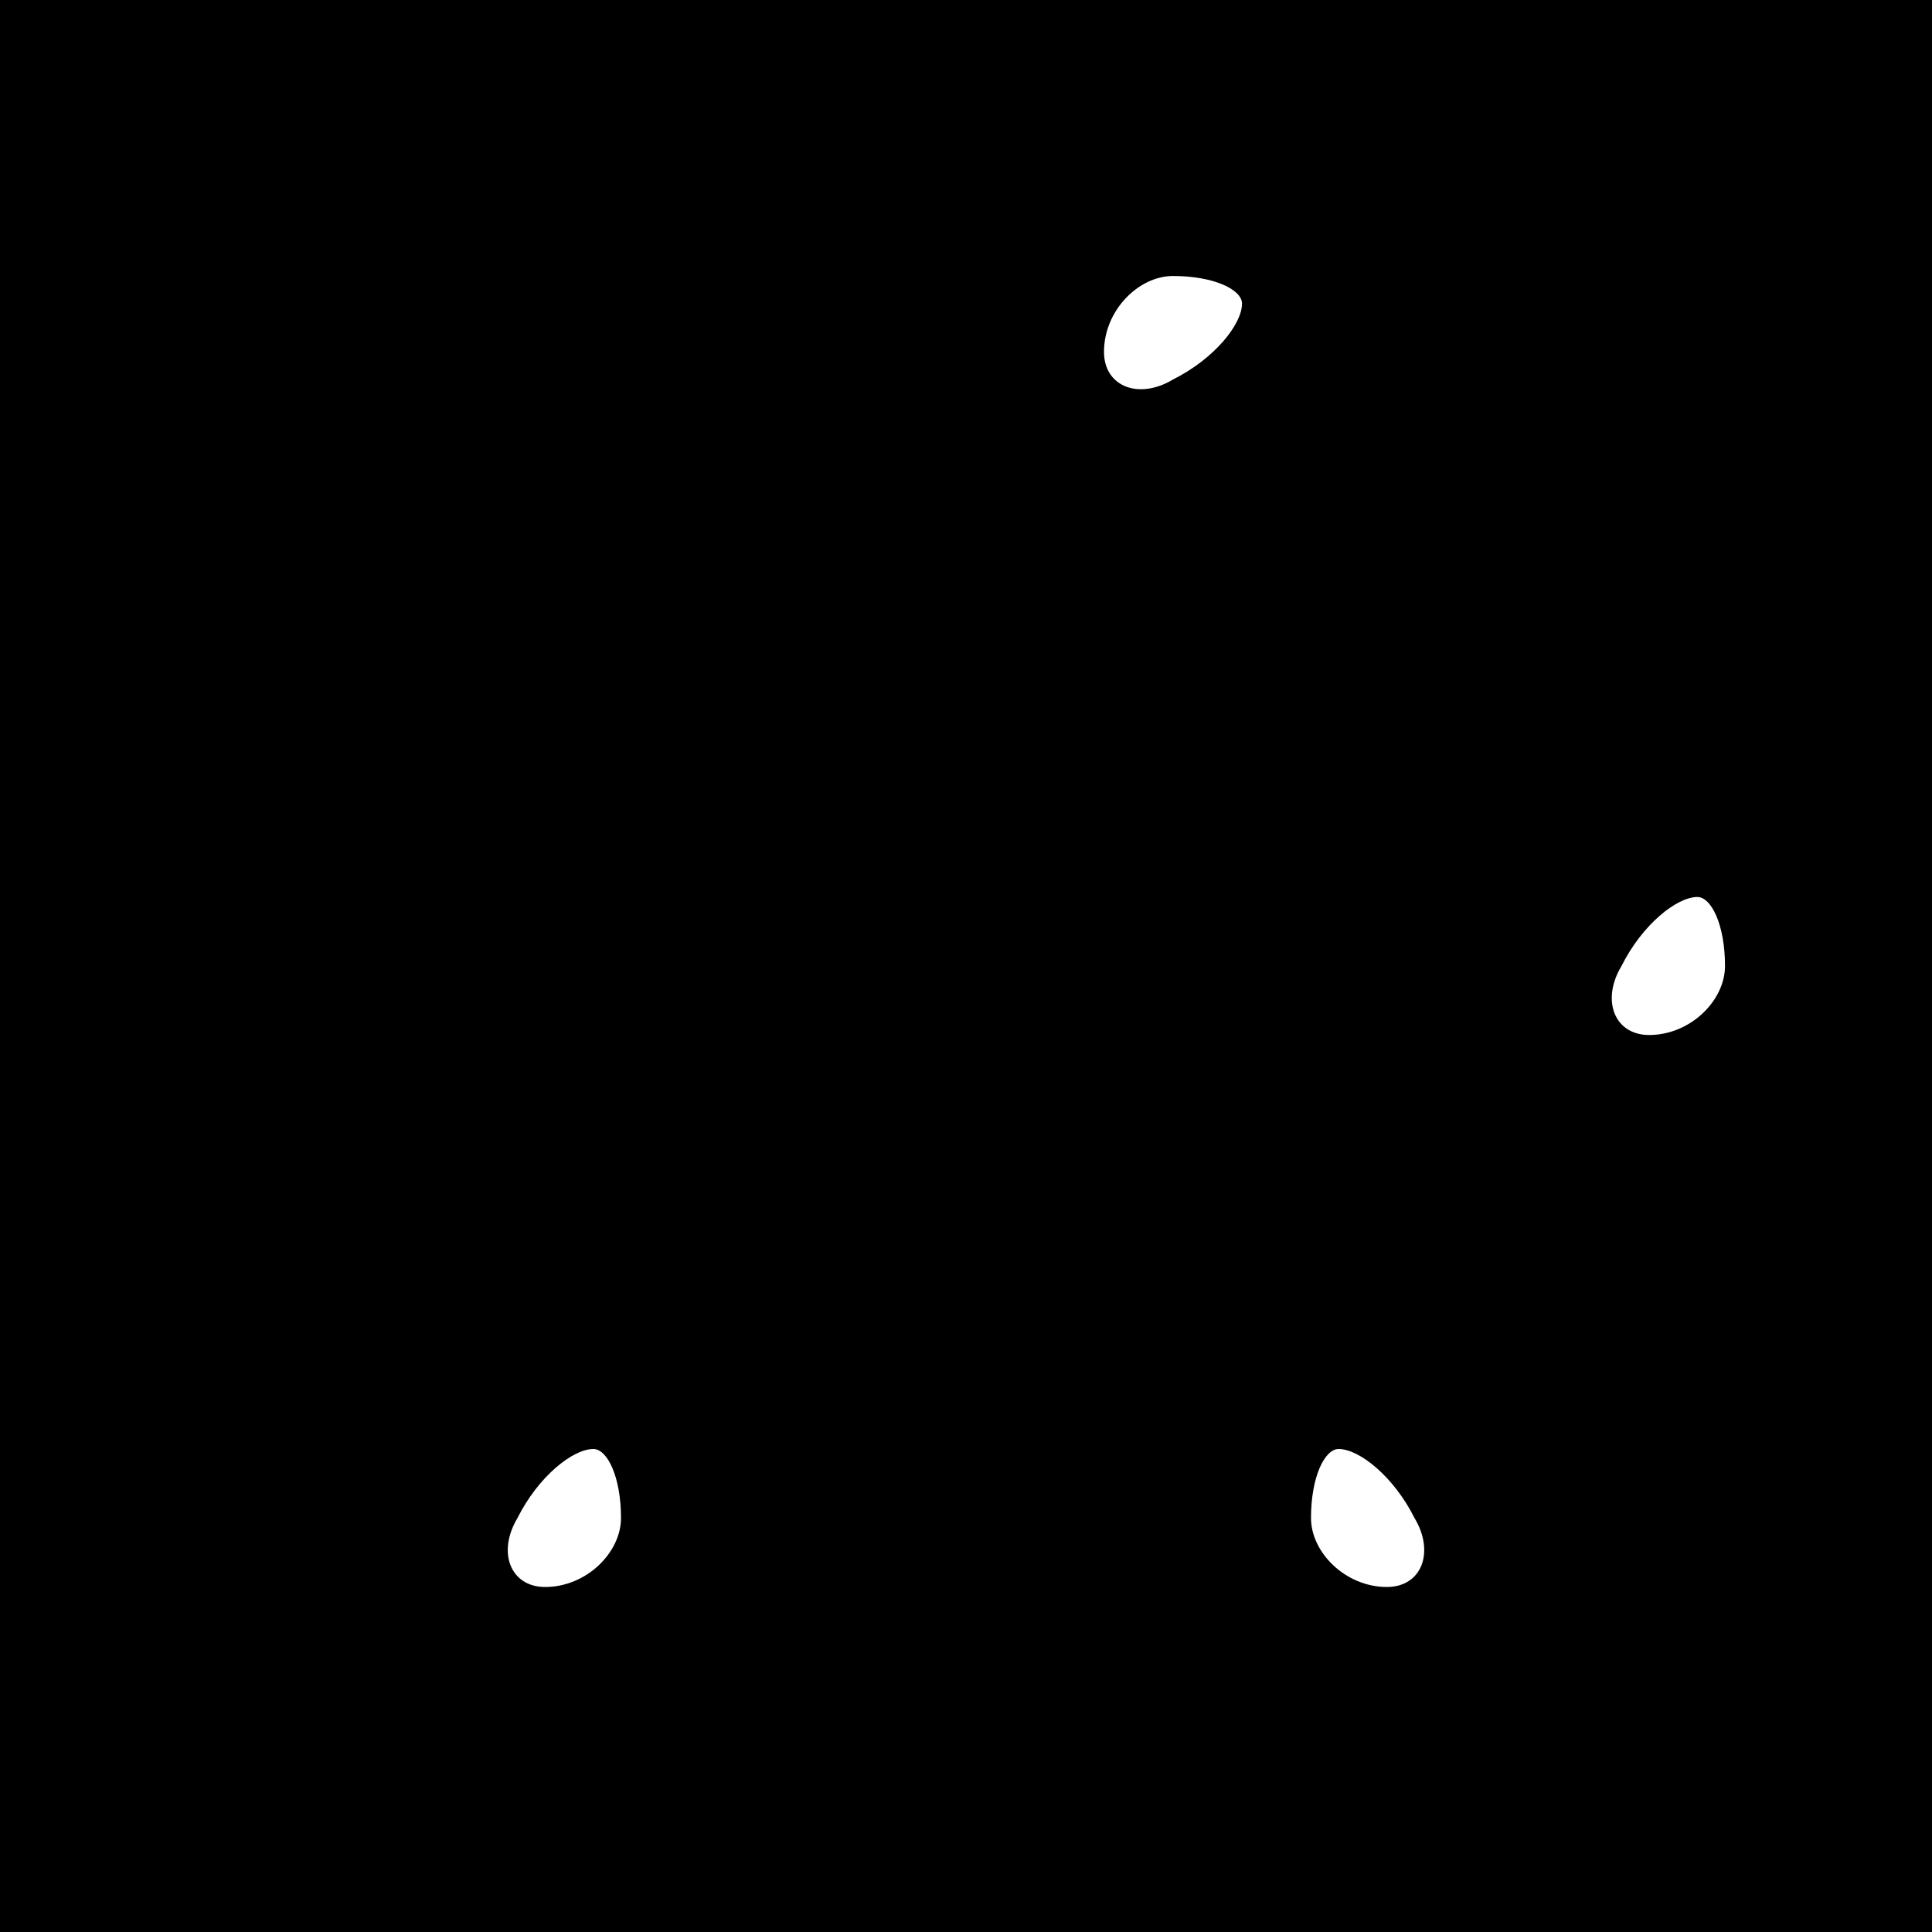
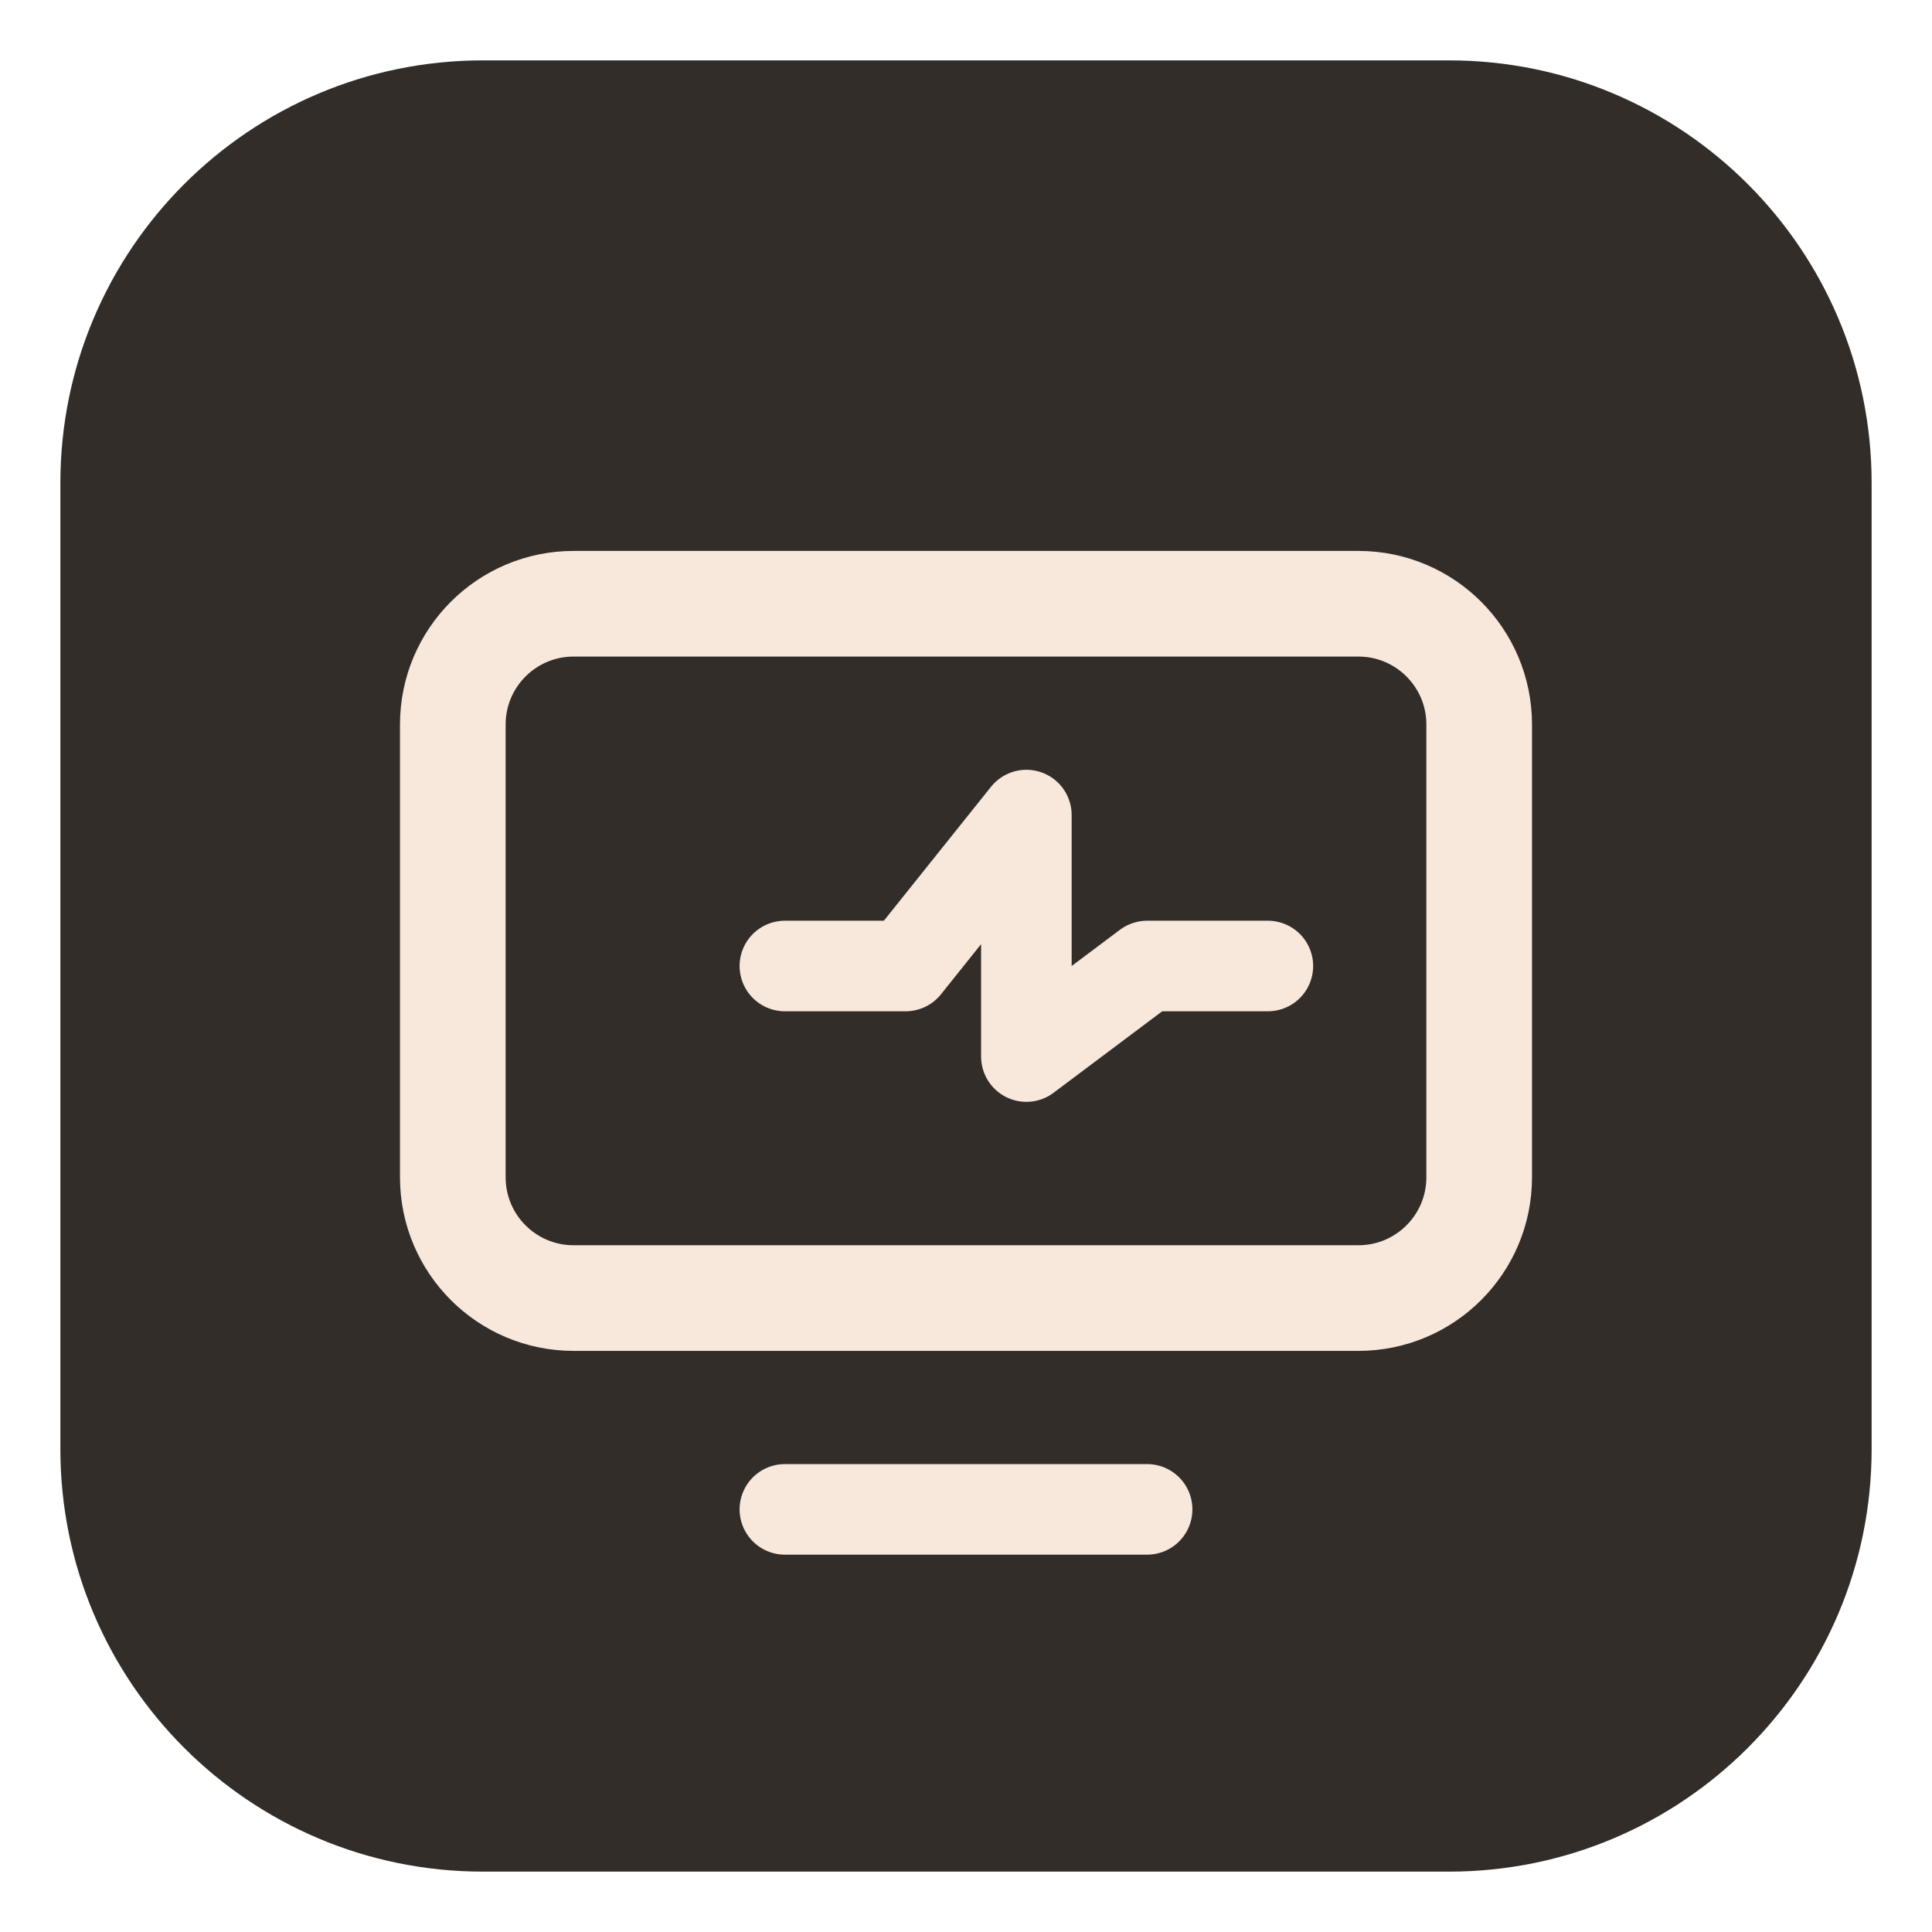
- <svg xmlns="http://www.w3.org/2000/svg" version="1.0" width="28pt" height="28pt" viewBox="0 0 28 28" preserveAspectRatio="xMidYMid meet">
-   <g transform="translate(0,28) scale(0.1,-0.1)" fill="#000000" stroke="none">
-     <path d="M0 140 l0 -140 140 0 140 0 0 140 0 140 -140 0 -140 0 0 -140z m180 96 c0 -3 -4 -8 -10 -11 -5 -3 -10 -1 -10 4 0 6 5 11 10 11 6 0 10 -2 10 -4z m70 -96 c0 -5 -5 -10 -11 -10 -5 0 -7 5 -4 10 3 6 8 10 11 10 2 0 4 -4 4 -10z m-160 -80 c0 -5 -5 -10 -11 -10 -5 0 -7 5 -4 10 3 6 8 10 11 10 2 0 4 -4 4 -10z m115 0 c3 -5 1 -10 -4 -10 -6 0 -11 5 -11 10 0 6 2 10 4 10 3 0 8 -4 11 -10z" />
-   </g>
+ <svg xmlns="http://www.w3.org/2000/svg" width="128" height="128" viewBox="0 0 128 128">
+   <rect x="4" y="4" width="120" height="120" rx="28" fill="#322d29" />
+   <path d="M38 40h52a8 8 0 0 1 8 8v30a8 8 0 0 1-8 8H38a8 8 0 0 1-8-8V48a8 8 0 0 1 8-8Z" fill="none" stroke="#f8e7db" stroke-width="7" />
+   <path d="M52 64h8l8-10v16l8-6h8M52 100h24" fill="none" stroke="#f8e7db" stroke-linecap="round" stroke-linejoin="round" stroke-width="6" />
</svg>
